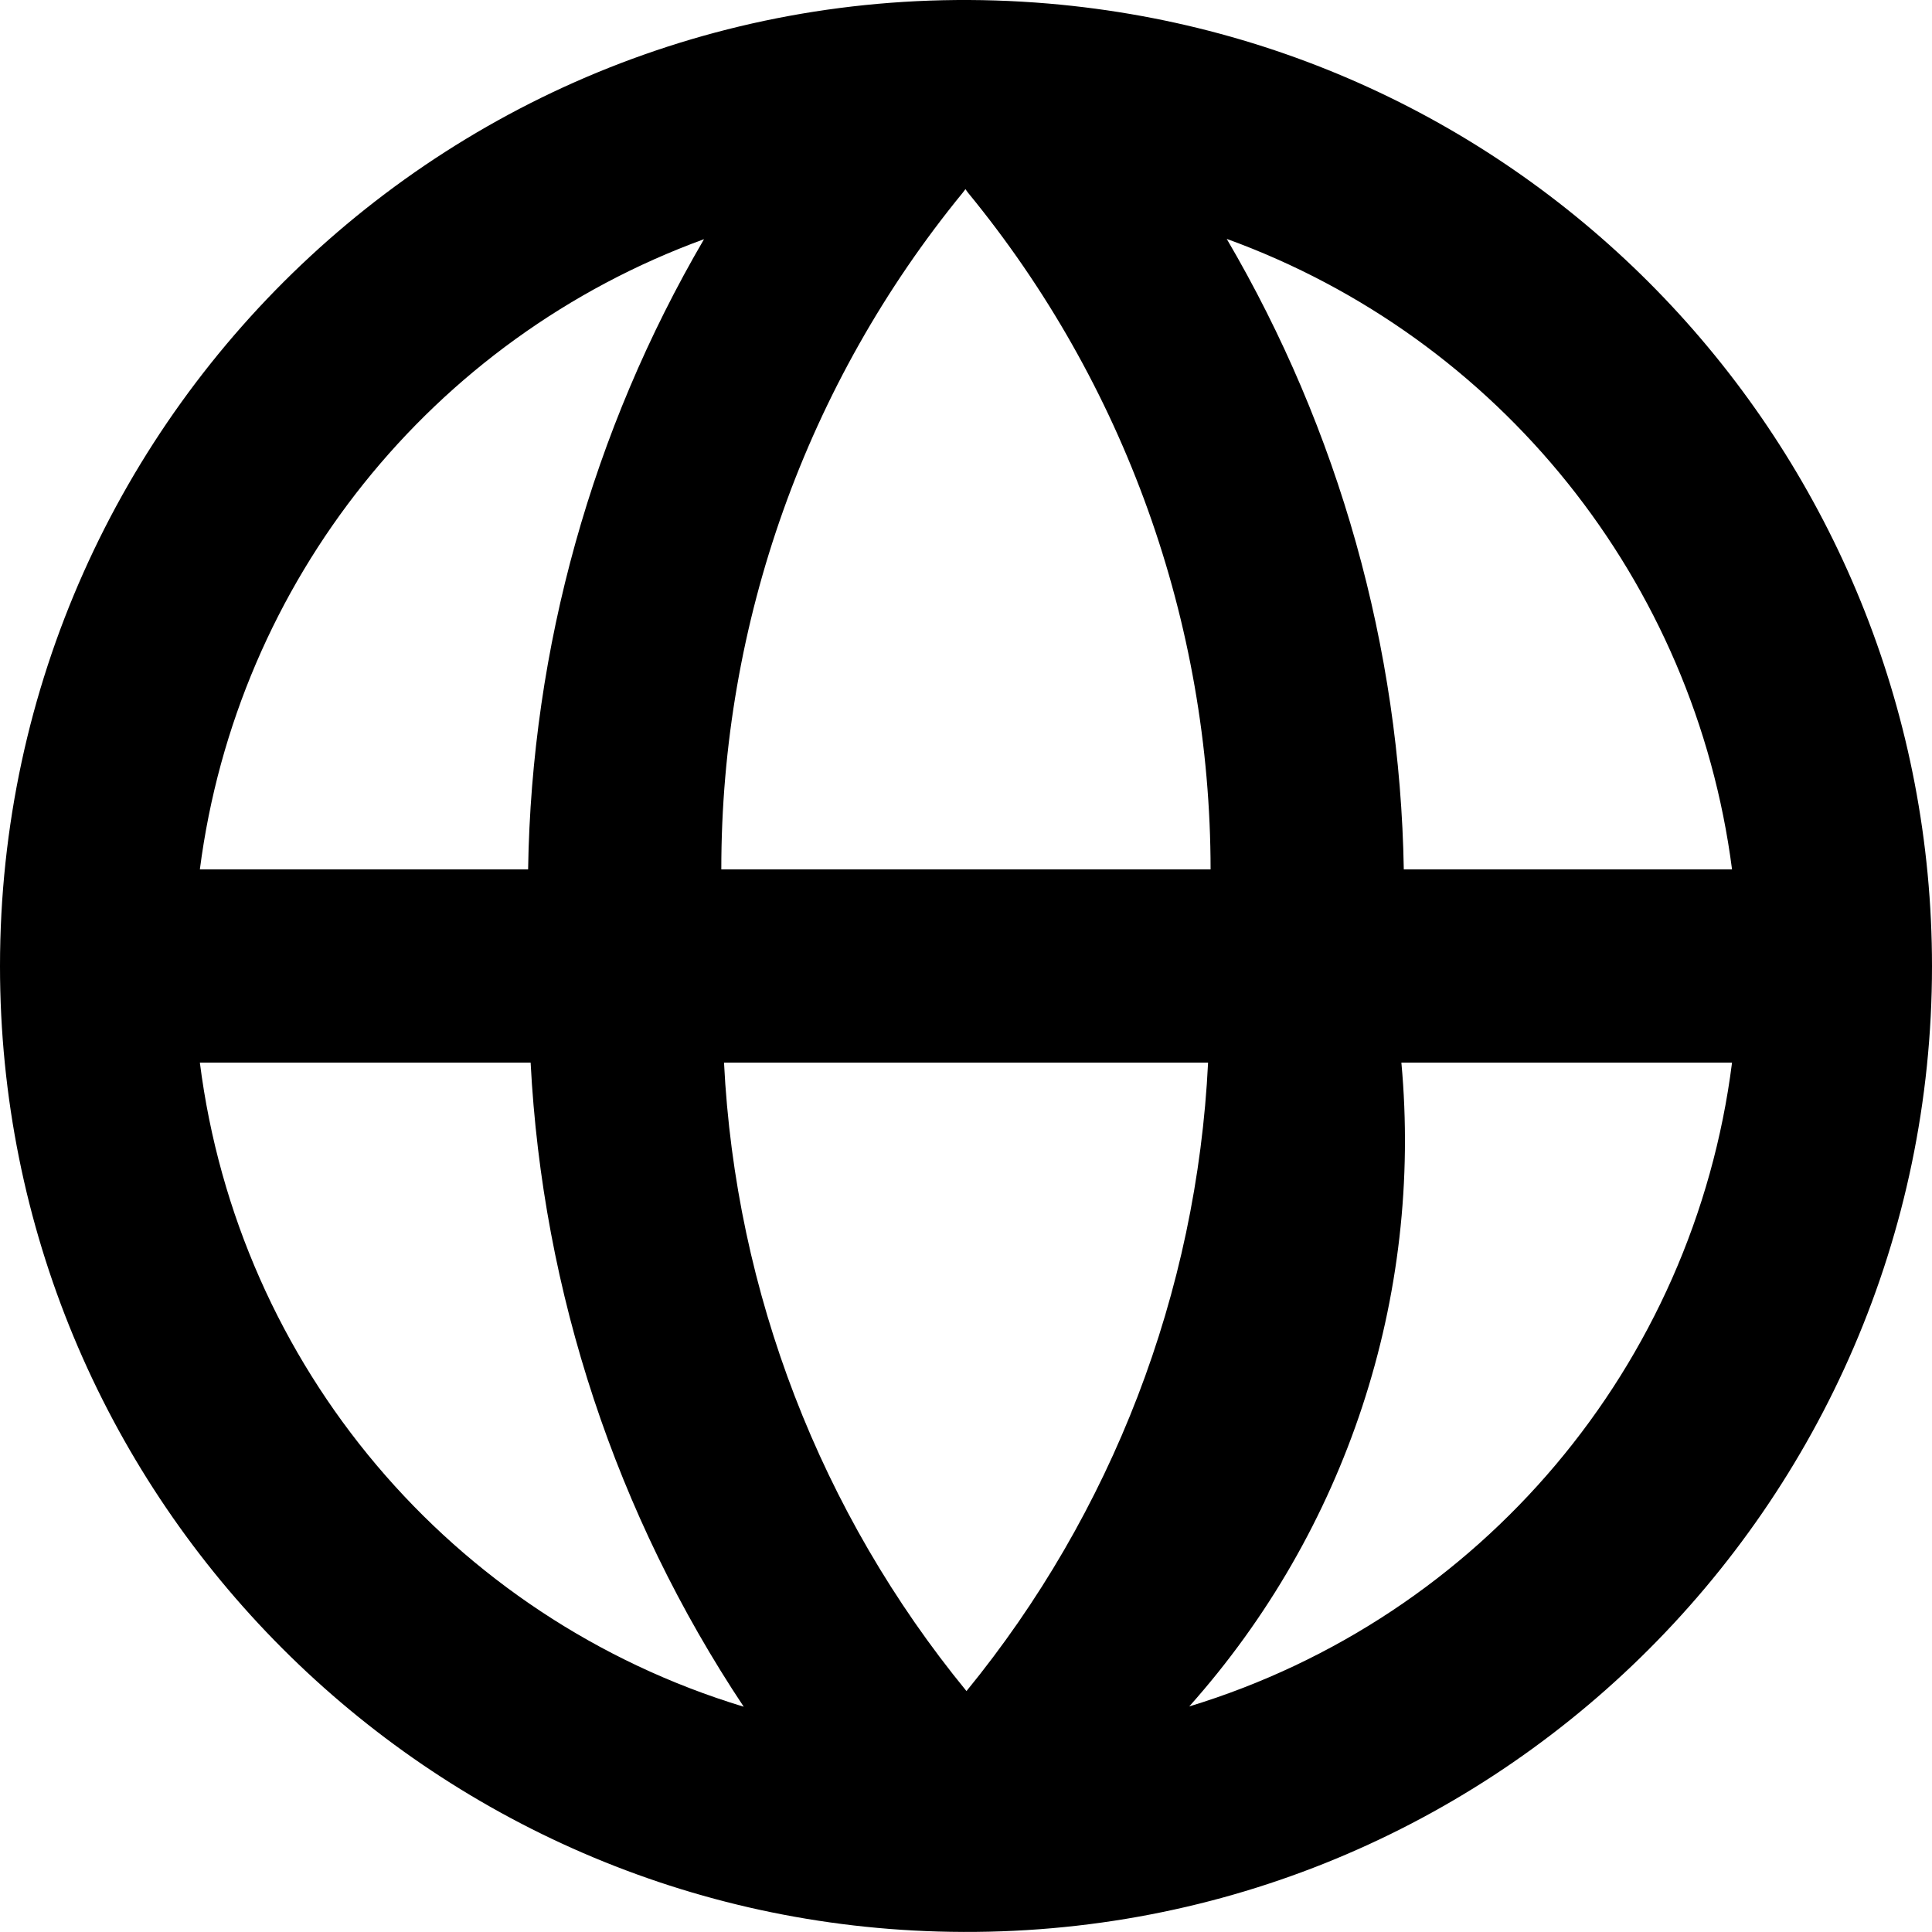
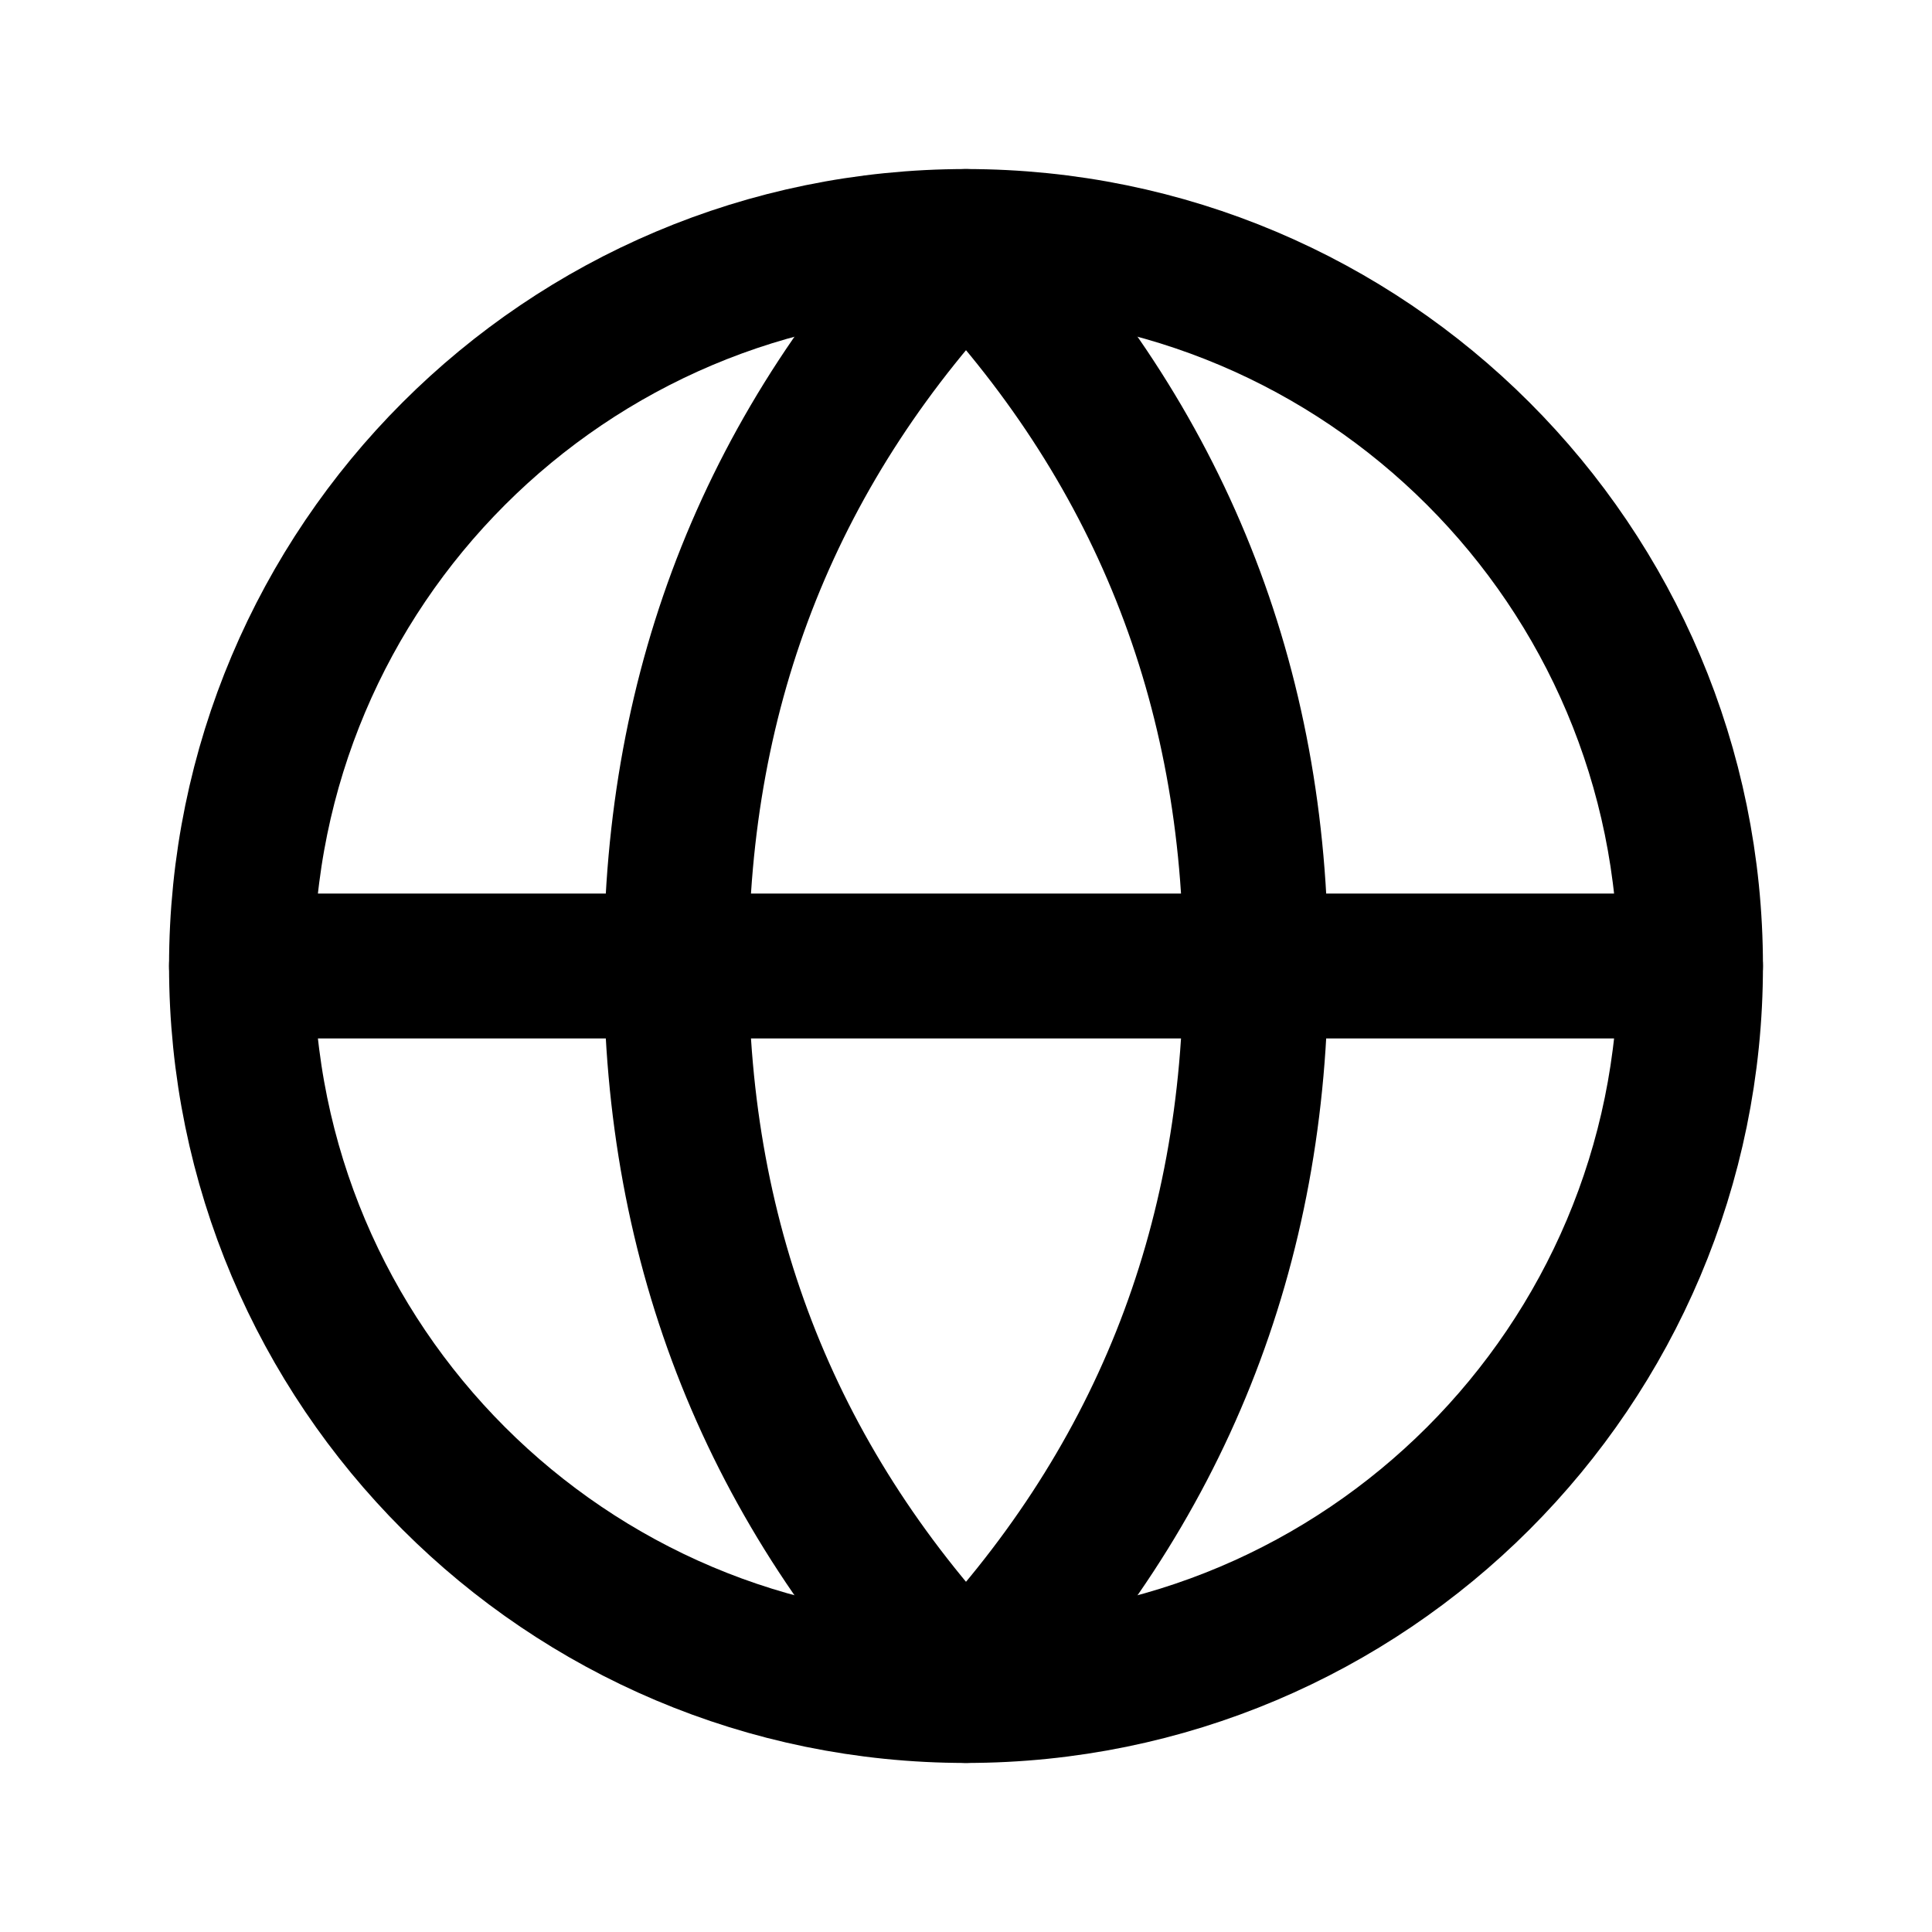
- <svg xmlns="http://www.w3.org/2000/svg" viewBox="0 0 20 20">
-   <path fill="currentColor" d="M12.311 17.665A8.8 8.8 0 0 0 14.507 11h3.423a8.02 8.02 0 0 1-5.619 6.665Zm-2.306-.159A11.14 11.14 0 0 1 7.495 11h5.011a11.14 11.14 0 0 1-2.501 6.506ZM2.069 11h3.424a13.27 13.27 0 0 0 2.206 6.668A8.02 8.02 0 0 1 2.069 11Zm5.219-8.524A13.35 13.35 0 0 0 5.467 9H2.069a8.04 8.04 0 0 1 5.219-6.524Zm2.679-.482.027-.036.026.036A11.05 11.05 0 0 1 12.532 9H7.467a11.05 11.05 0 0 1 2.5-7.006ZM17.93 9h-3.398a13.35 13.35 0 0 0-1.833-6.527A8.04 8.04 0 0 1 17.93 9ZM10.855.037C4.942-.465 0 4.199 0 10.002c0 5.437 4.335 9.84 9.71 9.993C15.387 20.159 20 15.595 20 10.002 20 4.84 16.068.482 10.855.037Z" />
+ <svg xmlns="http://www.w3.org/2000/svg" viewBox="0 0 24 24" fill="none" stroke="currentColor" stroke-width="1.8" stroke-linecap="round" stroke-linejoin="round">
+   <circle cx="12" cy="12" r="9" />
+   <path d="M3 12h18M12 3c2.4 2.5 3.6 5.5 3.6 9S14.4 18.5 12 21c-2.4-2.5-3.6-5.5-3.6-9S9.6 5.5 12 3Z" />
</svg>
